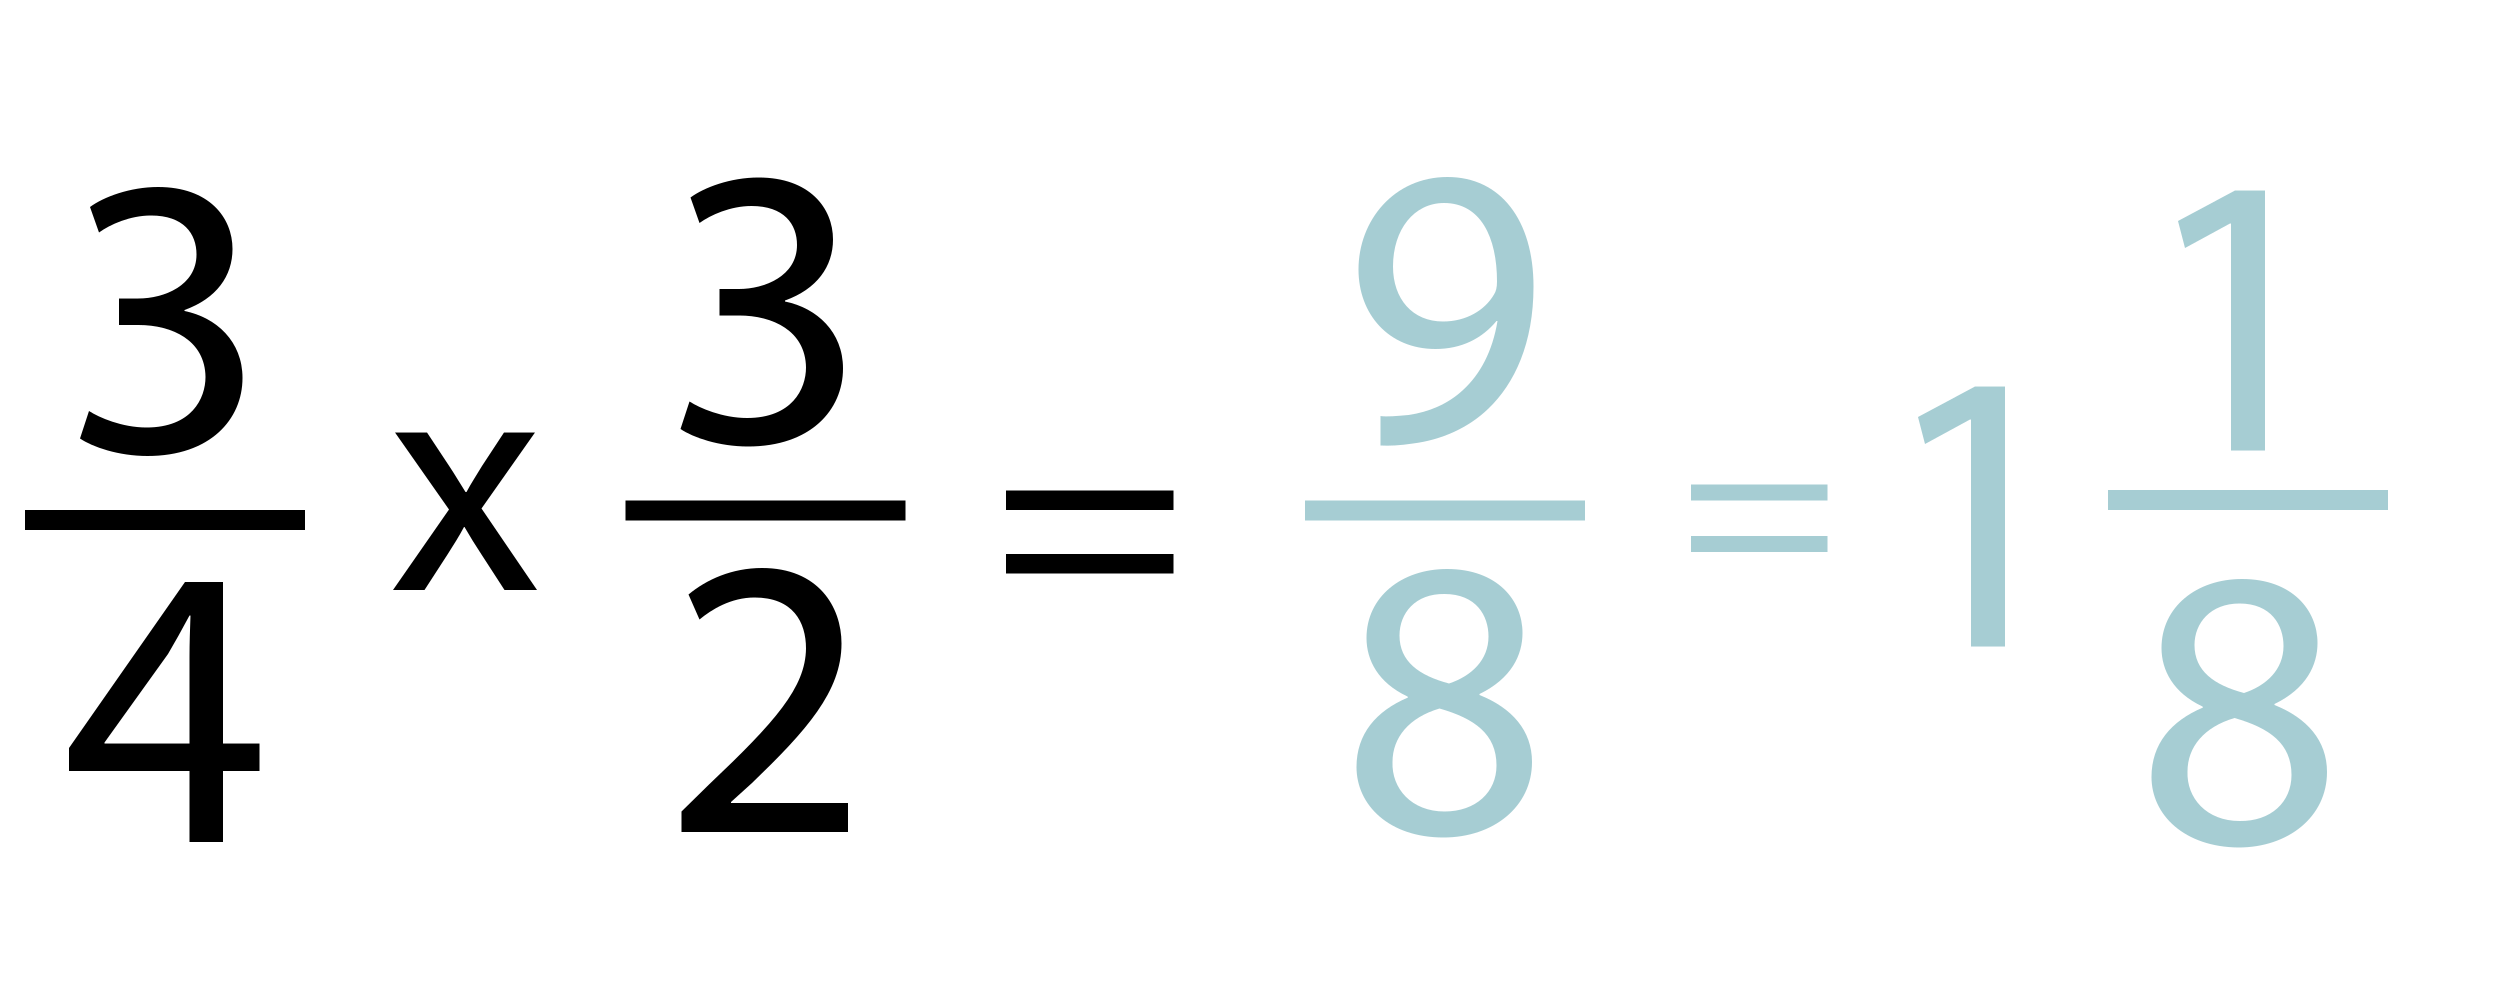
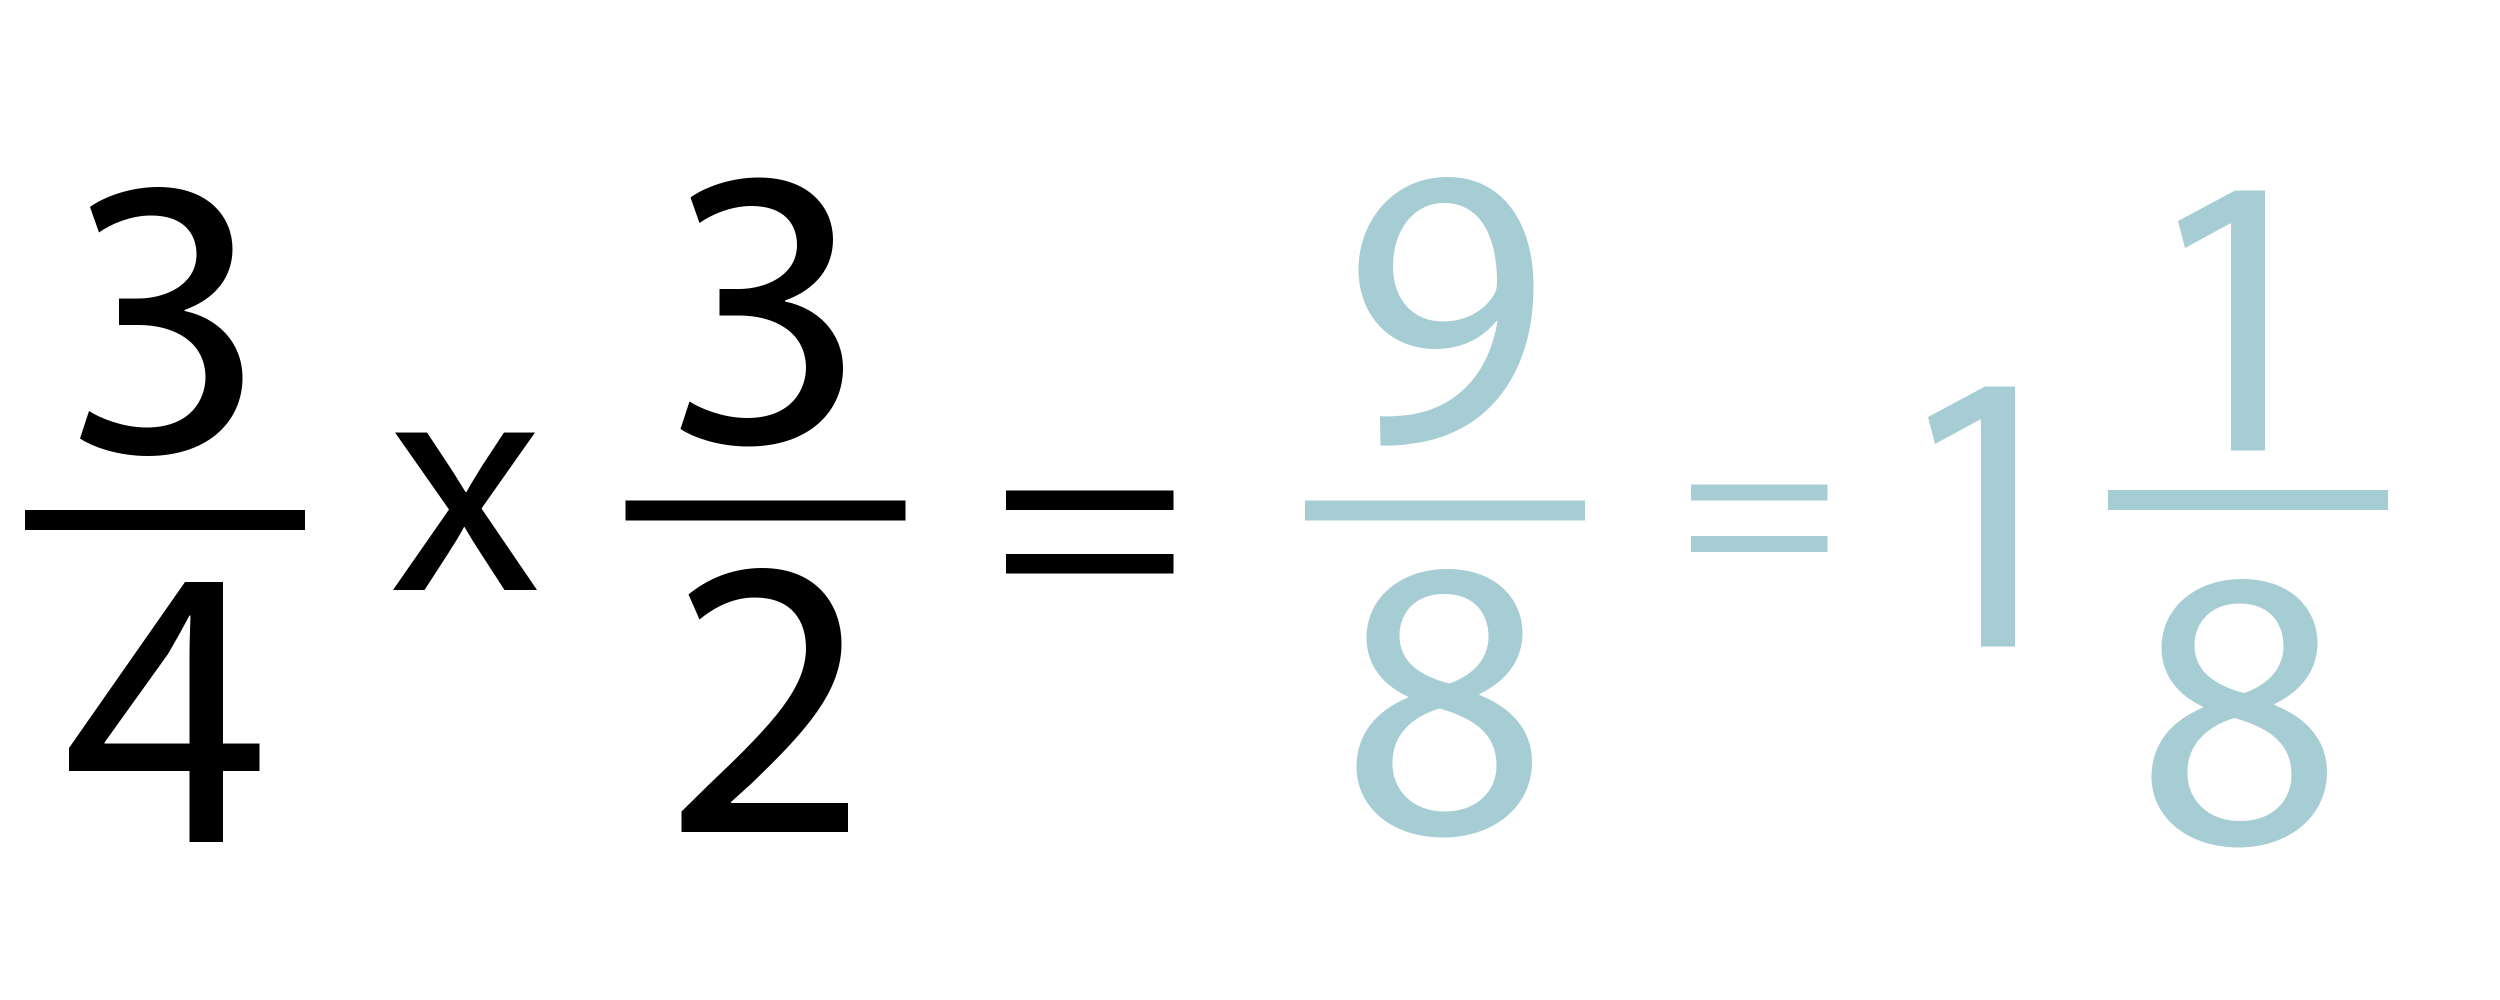
<svg xmlns="http://www.w3.org/2000/svg" version="1.1" id="Layer_1" x="0px" y="0px" viewBox="0 0 500 200" style="enable-background:new 0 0 500 200;" xml:space="preserve">
  <style type="text/css">
	.st0{fill:none;stroke:#000000;stroke-width:4;stroke-miterlimit:10;}
	.st1{fill:#A6CDD3;}
	.st2{fill:none;stroke:#A6CDD3;stroke-width:4;stroke-miterlimit:10;}
</style>
  <g>
    <path d="M85.4,86.5l4.5,6.8c1.2,1.8,2.1,3.4,3.2,5.1h0.2c1-1.9,2.1-3.5,3.1-5.2l4.4-6.7h6.2l-10.7,15.2l11.1,16.3h-6.5l-4.6-7.1   c-1.2-1.8-2.3-3.6-3.4-5.5h-0.1c-1,1.9-2.1,3.6-3.3,5.5l-4.6,7.1h-6.3l11.2-16.1L79,86.5H85.4z" />
  </g>
  <g>
-     <path d="M136.3,166.6v-4.3l5.5-5.4c13.3-12.6,19.3-19.4,19.4-27.2c0-5.3-2.6-10.2-10.3-10.2c-4.7,0-8.6,2.4-11,4.4l-2.2-5   c3.6-3,8.7-5.3,14.7-5.3c11.2,0,15.9,7.7,15.9,15.1c0,9.6-7,17.4-17.9,27.9l-4.2,3.8v0.2h23.4v5.8H136.3z" />
+     <path d="M136.3,166.6v-4.3l5.5-5.4c13.3-12.6,19.3-19.4,19.4-27.2c0-5.3-2.6-10.2-10.3-10.2c-4.7,0-8.6,2.4-11,4.4l-2.2-5   c3.6-3,8.7-5.3,14.7-5.3c11.2,0,15.9,7.7,15.9,15.1c0,9.6-7,17.4-17.9,27.9l-4.2,3.8v0.2h23.4v5.8h-33.3L136.3,166.6L136.3,166.6z" />
  </g>
  <g>
    <path d="M137.9,80.3c2,1.3,6.6,3.3,11.5,3.3c9,0,11.8-5.8,11.8-10.1c-0.1-7.3-6.6-10.4-13.4-10.4h-3.9v-5.3h3.9   c5.1,0,11.6-2.6,11.6-8.8c0-4.2-2.6-7.8-9.1-7.8c-4.2,0-8.2,1.8-10.4,3.4l-1.8-5.1c2.7-2,8-4,13.6-4c10.2,0,14.9,6.1,14.9,12.4   c0,5.4-3.2,9.9-9.6,12.2v0.2c6.4,1.3,11.6,6.1,11.6,13.4c0,8.3-6.5,15.6-19,15.6c-5.8,0-11-1.8-13.5-3.5L137.9,80.3z" />
  </g>
  <line class="st0" x1="125.1" y1="102.1" x2="181.1" y2="102.1" />
  <g>
    <path d="M201.2,102v-3.9h33.5v3.9H201.2z M201.2,114.7v-3.9h33.5v3.9H201.2z" />
  </g>
  <g>
-     <path class="st1" d="M276,83.2c1.5,0.2,3.3,0,5.7-0.2c4.1-0.6,7.9-2.2,10.9-5c3.4-3.1,5.9-7.7,6.9-13.8h-0.2   c-2.9,3.5-7,5.6-12.2,5.6c-9.4,0-15.4-7-15.4-15.9c0-9.8,7.1-18.5,17.8-18.5c10.6,0,17.2,8.6,17.2,21.9c0,11.4-3.8,19.4-9,24.4   c-4,3.9-9.5,6.3-15.1,7c-2.6,0.4-4.8,0.5-6.5,0.4V83.2z M278.6,53.3c0,6.5,3.9,11,10,11c4.7,0,8.4-2.3,10.2-5.4   c0.4-0.6,0.6-1.4,0.6-2.6c0-8.9-3.3-15.7-10.6-15.7C282.8,40.6,278.6,45.9,278.6,53.3z" />
+     <path class="st1" d="M276,83.2c1.5,0.2,3.3,0,5.7-0.2c4.1-0.6,7.9-2.2,10.9-5c3.4-3.1,5.9-7.7,6.9-13.8h-0.2   c-2.9,3.5-7,5.6-12.2,5.6c-9.4,0-15.4-7-15.4-15.9c0-9.8,7.1-18.5,17.8-18.5c10.6,0,17.2,8.6,17.2,21.9c0,11.4-3.8,19.4-9,24.4   c-4,3.9-9.5,6.3-15.1,7c-2.6,0.4-4.8,0.5-6.5,0.4L276,83.2L276,83.2z M278.6,53.3c0,6.5,3.9,11,10,11c4.7,0,8.4-2.3,10.2-5.4   c0.4-0.6,0.6-1.4,0.6-2.6c0-8.9-3.3-15.7-10.6-15.7C282.8,40.6,278.6,45.9,278.6,53.3z" />
  </g>
  <g>
    <path class="st1" d="M271.3,153.4c0-6.6,3.9-11.2,10.3-13.9l-0.1-0.2c-5.8-2.7-8.2-7.2-8.2-11.7c0-8.2,7-13.8,16.1-13.8   c10.1,0,15.1,6.3,15.1,12.8c0,4.4-2.2,9.1-8.6,12.2v0.2c6.5,2.6,10.5,7.1,10.5,13.4c0,9-7.8,15.1-17.7,15.1   C277.8,167.5,271.3,161,271.3,153.4z M299.3,153.1c0-6.3-4.4-9.4-11.4-11.4c-6.1,1.8-9.4,5.8-9.4,10.7c-0.2,5.3,3.8,9.9,10.4,9.9   C295.2,162.3,299.3,158.4,299.3,153.1z M279.9,127.1c0,5.2,3.9,8,9.9,9.6c4.5-1.5,7.9-4.7,7.9-9.4c0-4.2-2.5-8.5-8.8-8.5   C283.1,118.7,279.9,122.6,279.9,127.1z" />
  </g>
  <g>
    <path class="st1" d="M338.2,100.1v-3.2h27.3v3.2H338.2z M338.2,110.4v-3.2h27.3v3.2H338.2z" />
  </g>
  <g>
-     <path class="st1" d="M446.2,44.7h-0.2l-9,4.9l-1.4-5.4l11.4-6.1h6v52h-6.8V44.7z" />
+     <path class="st1" d="M446.2,44.7H446l-9,4.9l-1.4-5.4l11.4-6.1h6v52h-6.8V44.7z" />
  </g>
  <g>
    <path class="st1" d="M430.3,155.4c0-6.6,3.9-11.2,10.3-13.9l-0.1-0.2c-5.8-2.7-8.2-7.2-8.2-11.7c0-8.2,7-13.8,16.1-13.8   c10.1,0,15.1,6.3,15.1,12.8c0,4.4-2.2,9.1-8.6,12.2v0.2c6.5,2.6,10.5,7.1,10.5,13.4c0,9-7.8,15.1-17.7,15.1   C436.9,169.4,430.3,163,430.3,155.4z M458.3,155c0-6.3-4.4-9.4-11.4-11.4c-6.1,1.8-9.4,5.8-9.4,10.7c-0.2,5.3,3.8,9.9,10.4,9.9   C454.2,164.3,458.3,160.4,458.3,155z M438.9,129c0,5.2,3.9,8,9.9,9.6c4.5-1.5,7.9-4.7,7.9-9.4c0-4.2-2.5-8.5-8.8-8.5   C442.1,120.7,438.9,124.6,438.9,129z" />
  </g>
  <g>
-     <path class="st1" d="M394.1,83.9H394l-9,4.9l-1.4-5.4l11.4-6.1h6v52h-6.8V83.9z" />
+     <path class="st1" d="M396.1,83.9H396l-9,4.9l-1.4-5.4l11.4-6.1h6v52h-6.8V83.9H396.1z" />
  </g>
  <line class="st2" x1="261" y1="102.1" x2="317" y2="102.1" />
  <line class="st2" x1="421.6" y1="100" x2="477.6" y2="100" />
  <g>
    <path d="M37.9,168.4v-14.2H13.8v-4.6L37,116.4h7.6v32.3h7.3v5.5h-7.3v14.2H37.9z M37.9,148.7v-17.4c0-2.7,0.1-5.4,0.2-8.2h-0.2   c-1.6,3-2.9,5.3-4.3,7.7l-12.7,17.7v0.2H37.9z" />
  </g>
  <g>
-     <path d="M17.8,82.2c2,1.3,6.6,3.3,11.5,3.3c9,0,11.8-5.8,11.8-10.1C41,68.1,34.5,65,27.7,65h-3.9v-5.3h3.9c5.1,0,11.6-2.6,11.6-8.8   c0-4.2-2.6-7.8-9.1-7.8c-4.2,0-8.2,1.8-10.4,3.4l-1.8-5.1c2.7-2,8-4,13.6-4c10.2,0,14.9,6.1,14.9,12.4c0,5.4-3.2,9.9-9.6,12.2v0.2   c6.4,1.3,11.6,6.1,11.6,13.4c0,8.3-6.5,15.6-19,15.6c-5.8,0-11-1.8-13.5-3.5L17.8,82.2z" />
+     <path d="M17.8,82.2c2,1.3,6.6,3.3,11.5,3.3c9,0,11.8-5.8,11.8-10.1C41,68.1,34.5,65,27.7,65h-3.9v-5.3h3.9c5.1,0,11.6-2.6,11.6-8.8   c0-4.2-2.6-7.8-9.1-7.8c-4.2,0-8.2,1.8-10.4,3.4L18,41.4c2.7-2,8-4,13.6-4c10.2,0,14.9,6.1,14.9,12.4c0,5.4-3.2,9.9-9.6,12.2v0.2   c6.4,1.3,11.6,6.1,11.6,13.4c0,8.3-6.5,15.6-19,15.6c-5.8,0-11-1.8-13.5-3.5L17.8,82.2z" />
  </g>
  <line class="st0" x1="5" y1="104" x2="61" y2="104" />
</svg>
